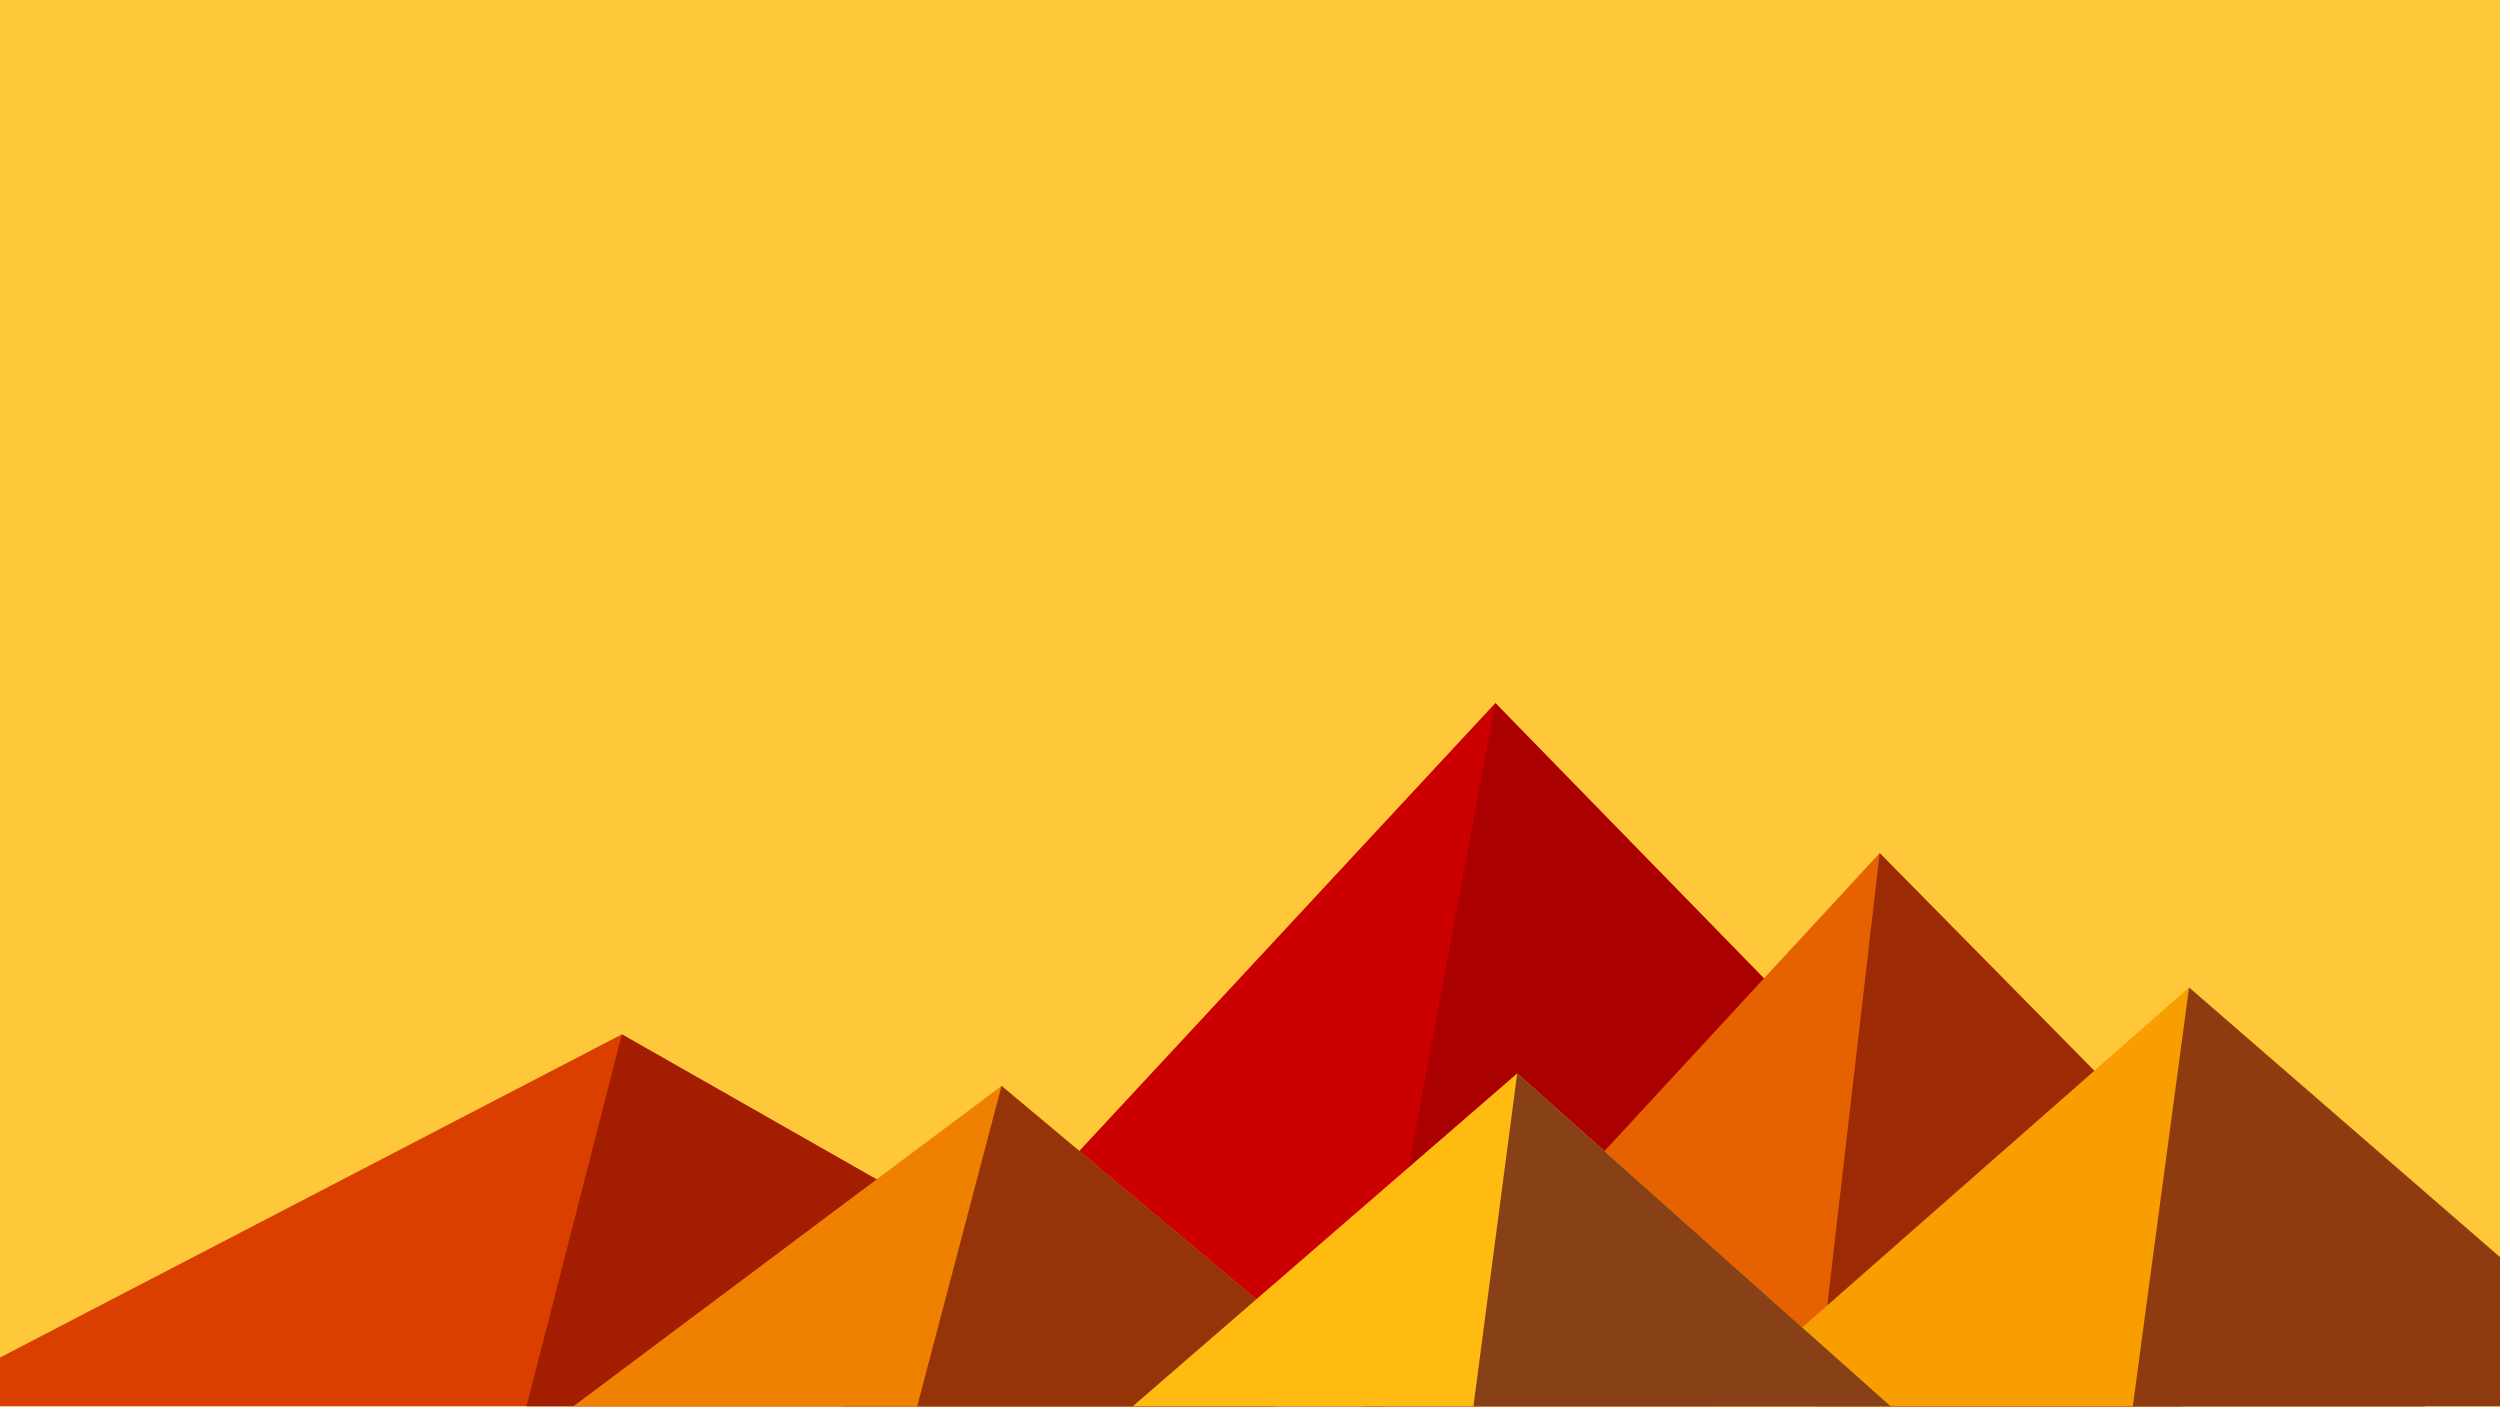
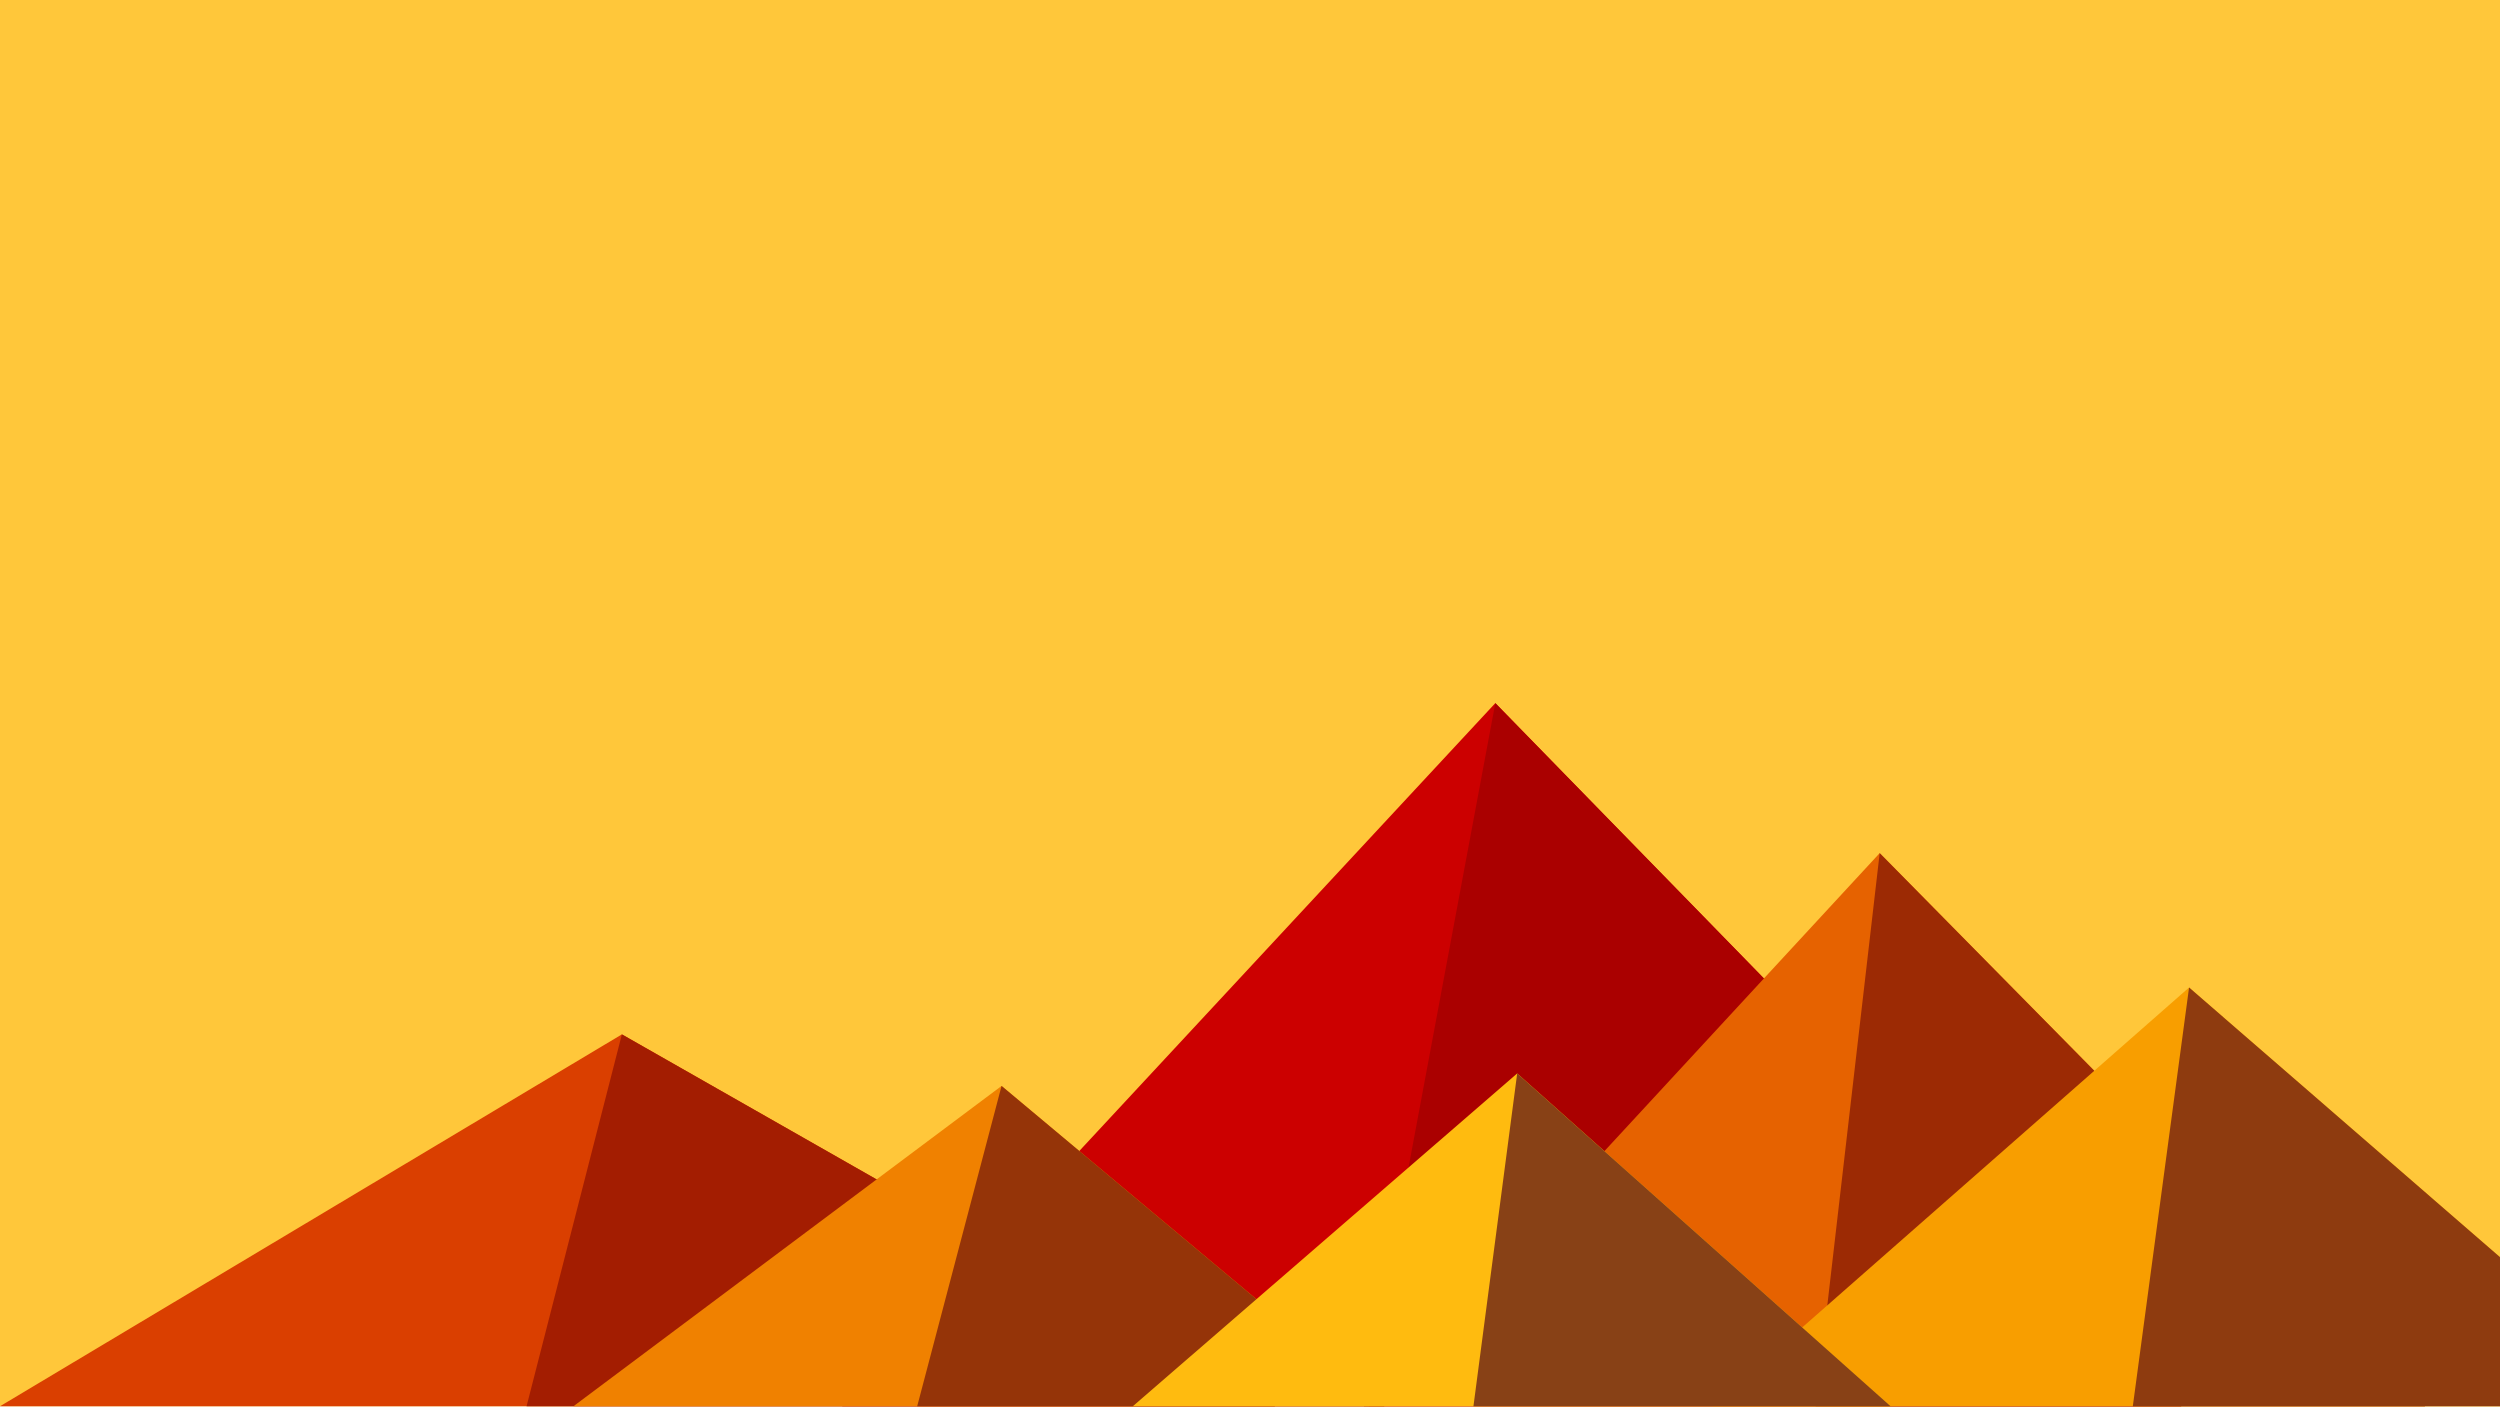
<svg xmlns="http://www.w3.org/2000/svg" viewBox="0 0 1600 900">
-   <rect fill="#ffc73a" width="1600" height="900" />
+   <rect fill="#ffc73a" width="1800" height="900" />
  <polygon fill="#cc0000" points="957 450 539 900 1396 900" />
  <polygon fill="#aa0000" points="957 450 872.9 900 1396 900" />
-   <polygon fill="#da3f00" points="-60 900 398 662 816 900" />
+   <polygon fill="#da3f00" points="0 900 398 662 816 900" />
  <polygon fill="#a31d01" points="337 900 398 662 816 900" />
  <polygon fill="#e66200" points="1203 546 1552 900 876 900" />
  <polygon fill="#9c2a04" points="1203 546 1552 900 1162 900" />
  <polygon fill="#f08100" points="641 695 886 900 367 900" />
  <polygon fill="#953408" points="587 900 641 695 886 900" />
  <polygon fill="#f89e00" points="1710 900 1401 632 1096 900" />
  <polygon fill="#8e3b0f" points="1710 900 1401 632 1365 900" />
  <polygon fill="#ffbb0f" points="1210 900 971 687 725 900" />
  <polygon fill="#884116" points="943 900 1210 900 971 687" />
</svg>
